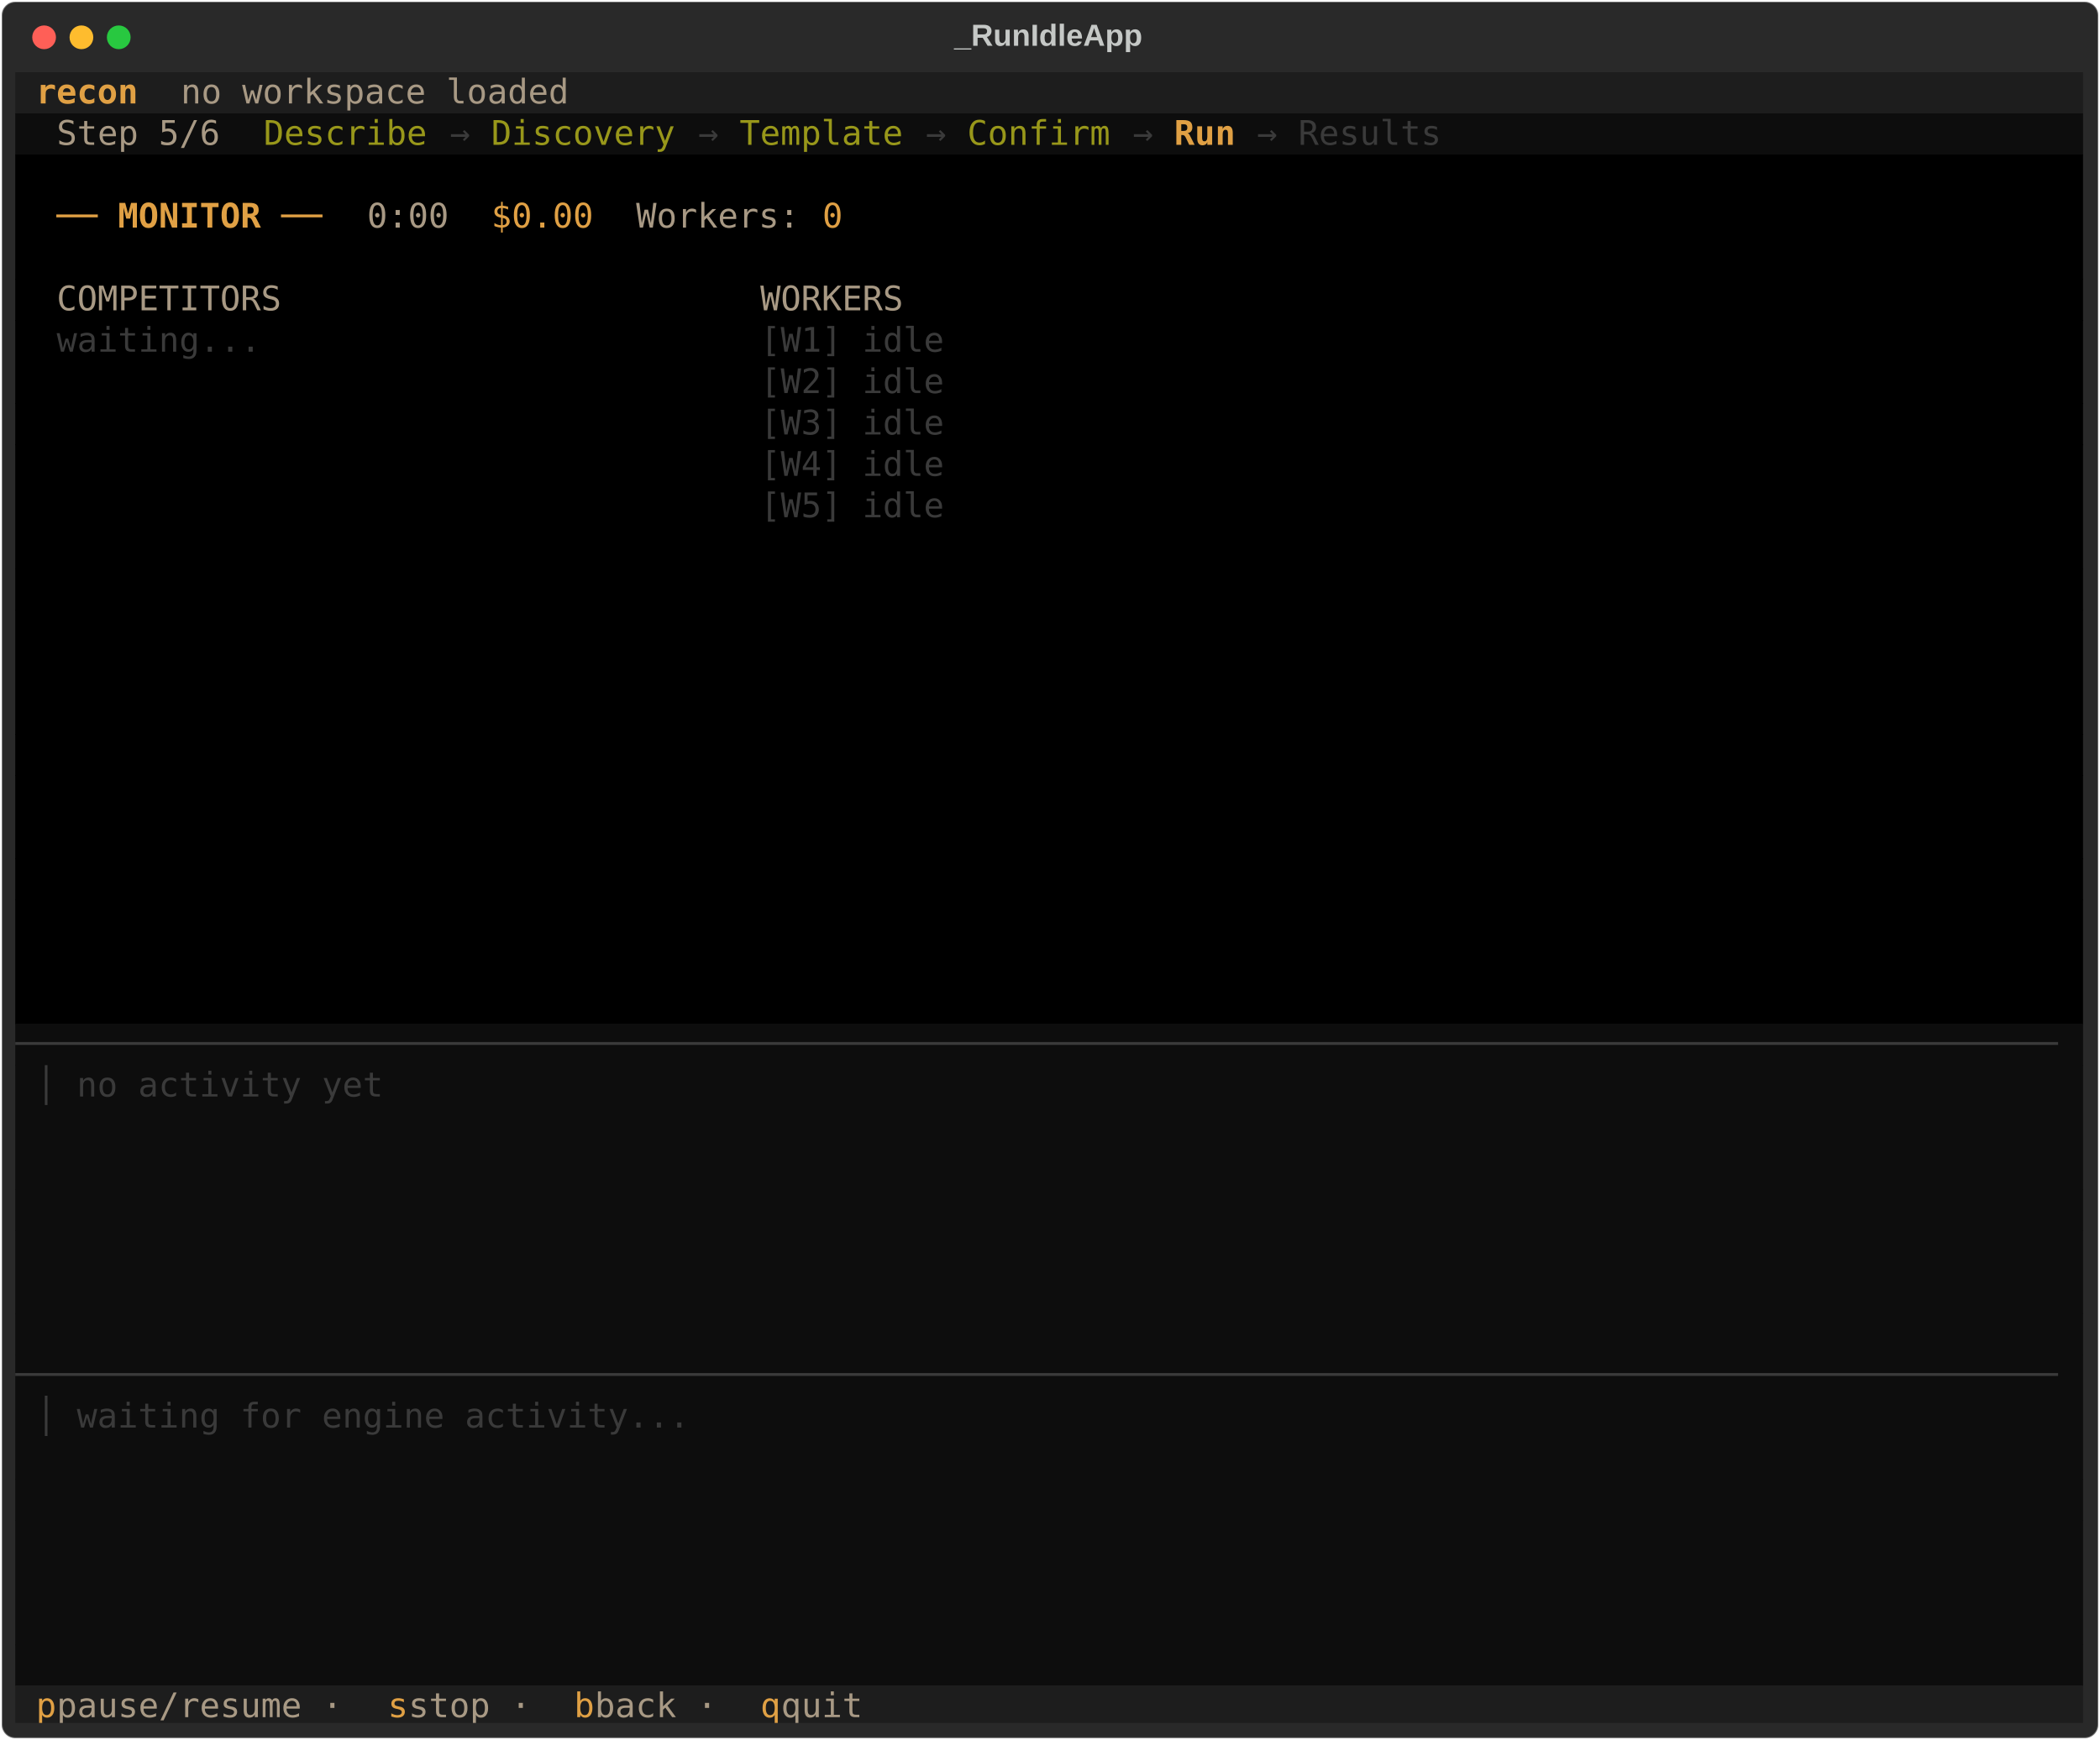
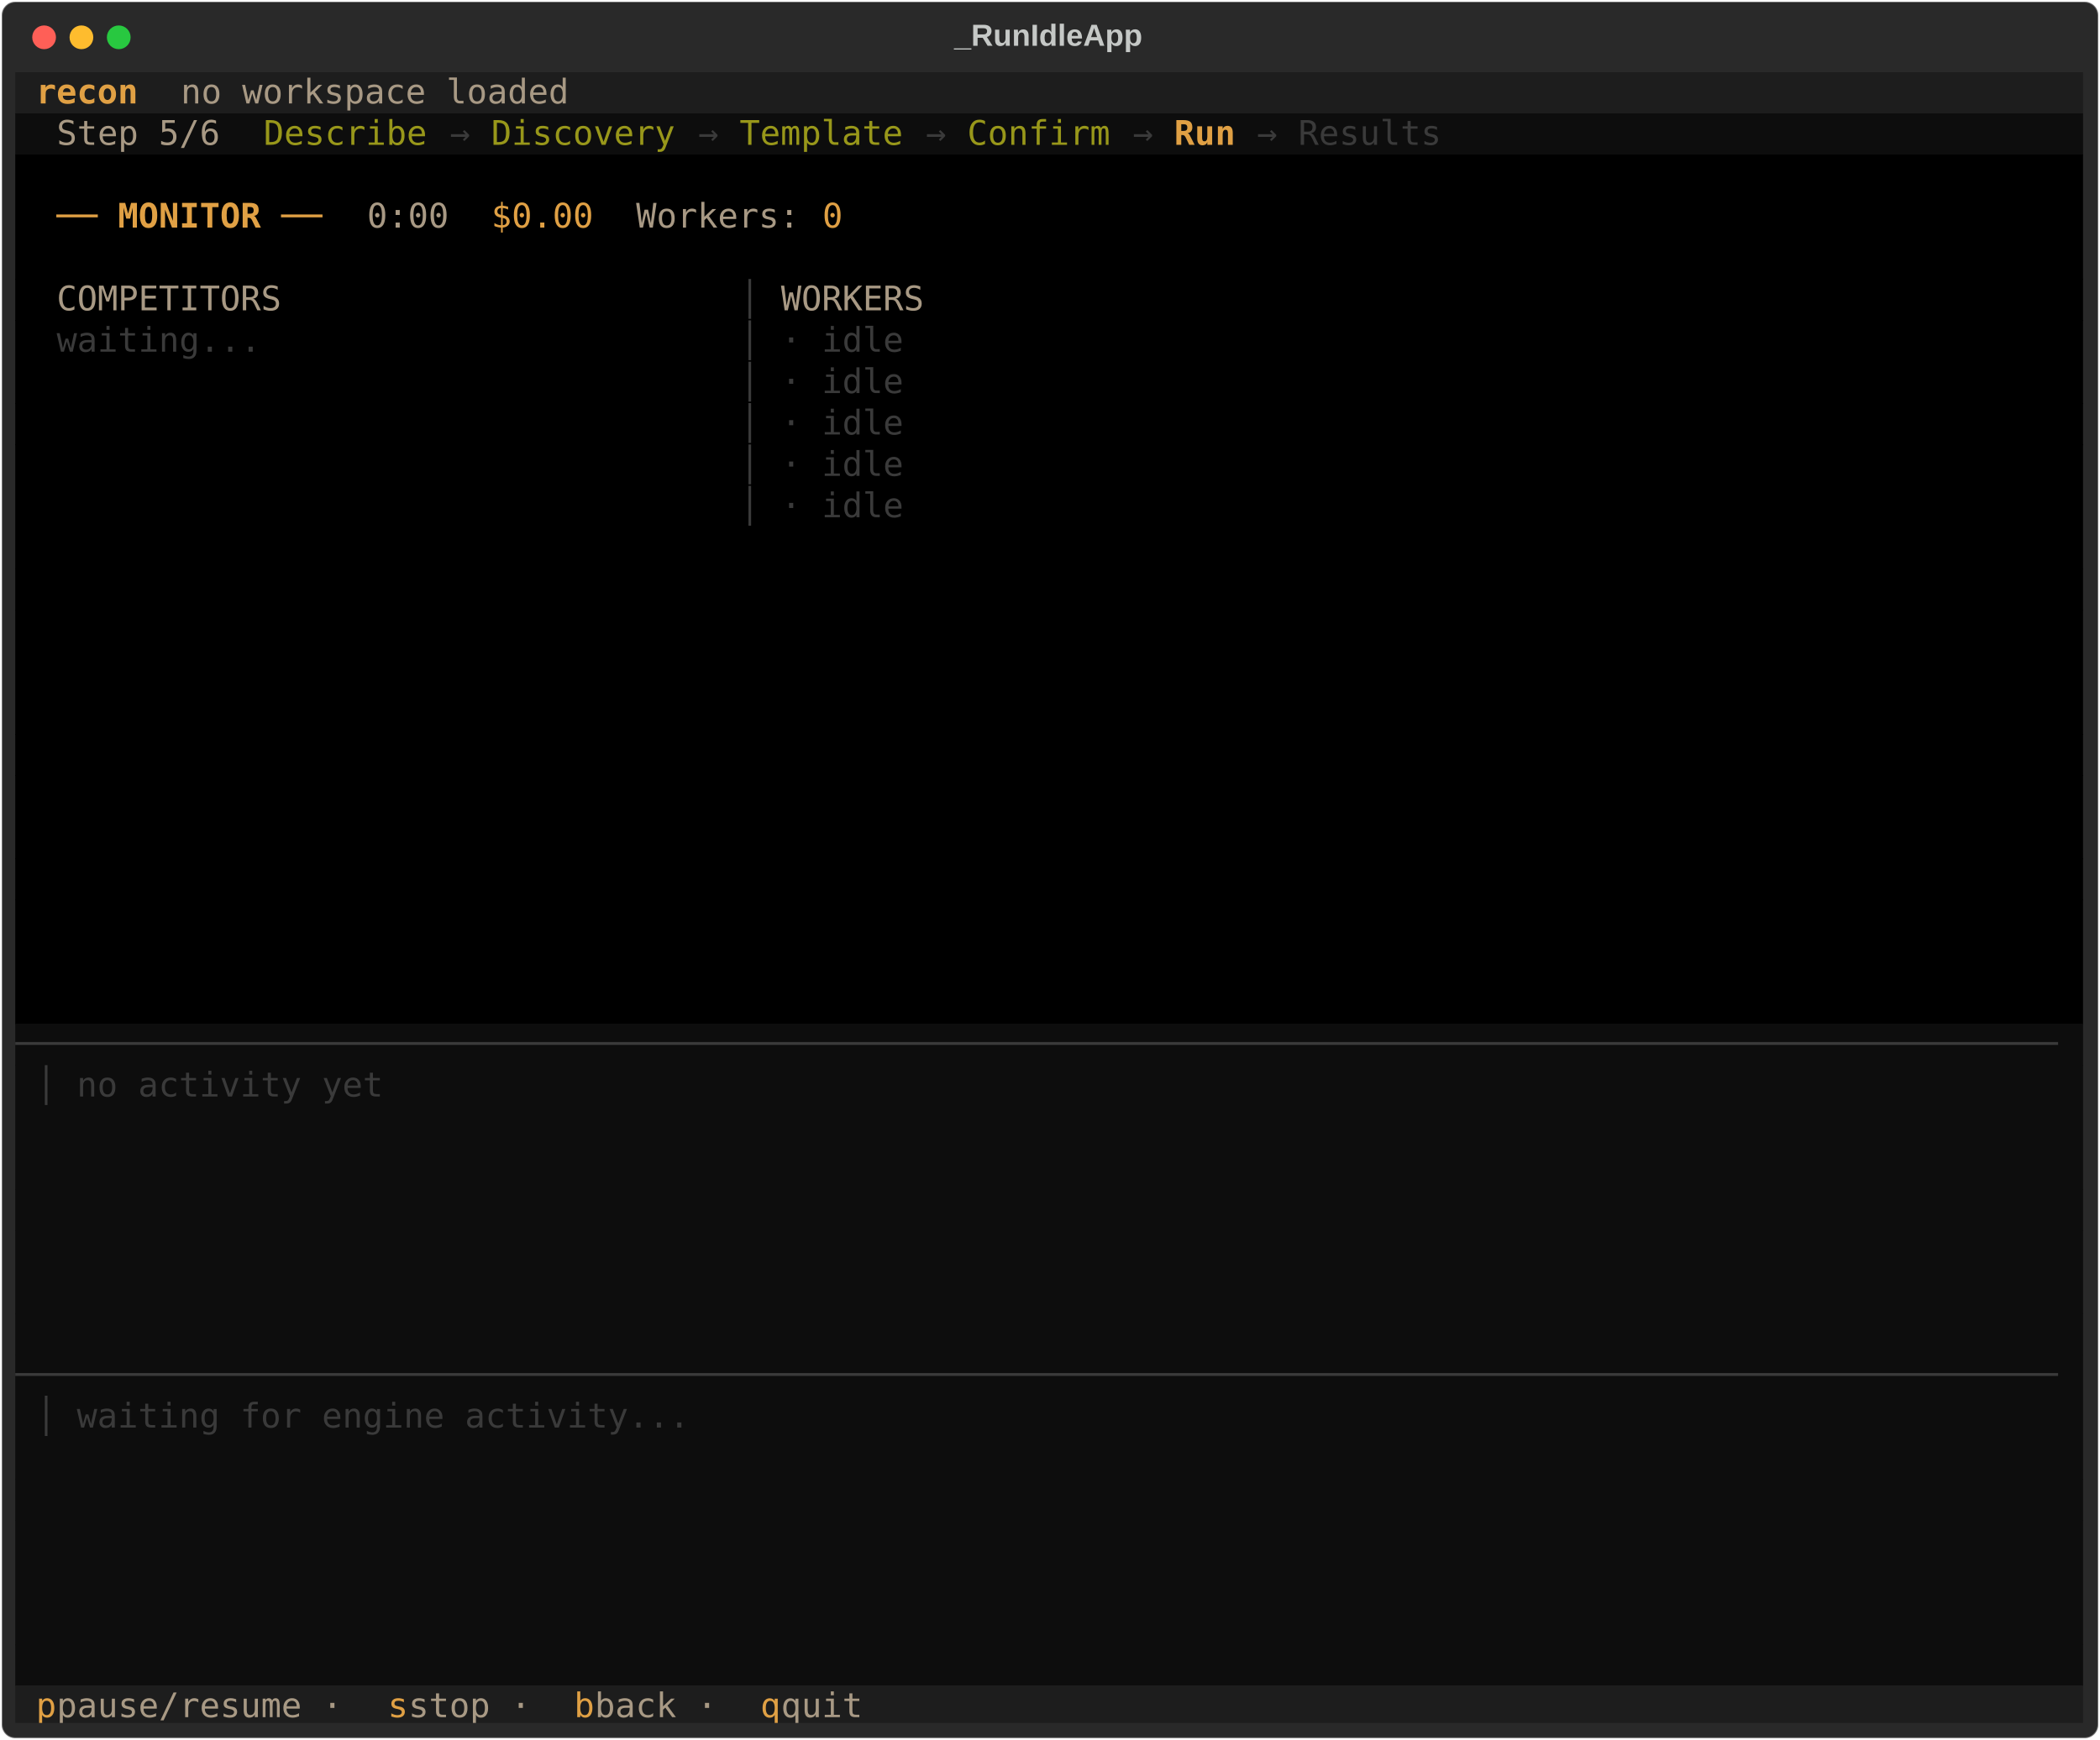
<svg xmlns="http://www.w3.org/2000/svg" class="rich-terminal" viewBox="0 0 1238 1026.0">
  <style>

    @font-face {
        font-family: "Fira Code";
        src: local("FiraCode-Regular"),
                url("https://cdnjs.cloudflare.com/ajax/libs/firacode/6.2.0/woff2/FiraCode-Regular.woff2") format("woff2"),
                url("https://cdnjs.cloudflare.com/ajax/libs/firacode/6.2.0/woff/FiraCode-Regular.woff") format("woff");
        font-style: normal;
        font-weight: 400;
    }
    @font-face {
        font-family: "Fira Code";
        src: local("FiraCode-Bold"),
                url("https://cdnjs.cloudflare.com/ajax/libs/firacode/6.2.0/woff2/FiraCode-Bold.woff2") format("woff2"),
                url("https://cdnjs.cloudflare.com/ajax/libs/firacode/6.2.0/woff/FiraCode-Bold.woff") format("woff");
        font-style: bold;
        font-weight: 700;
    }

    .terminal-matrix {
        font-family: Fira Code, monospace;
        font-size: 20px;
        line-height: 24.4px;
        font-variant-east-asian: full-width;
    }

    .terminal-title {
        font-size: 18px;
        font-weight: bold;
        font-family: arial;
    }

    .terminal-r1 { fill: #c5c8c6 }
.terminal-r2 { fill: #e0a044;font-weight: bold }
.terminal-r3 { fill: #efe5c0 }
.terminal-r4 { fill: #a89984 }
.terminal-r5 { fill: #98971a }
.terminal-r6 { fill: #3a3a3a }
.terminal-r7 { fill: #e0a044 }
    </style>
  <defs>
    <clipPath id="terminal-clip-terminal">
      <rect x="0" y="0" width="1219.0" height="975.0" />
    </clipPath>
    <clipPath id="terminal-line-0">
      <rect x="0" y="1.5" width="1220" height="24.65" />
    </clipPath>
    <clipPath id="terminal-line-1">
      <rect x="0" y="25.9" width="1220" height="24.65" />
    </clipPath>
    <clipPath id="terminal-line-2">
      <rect x="0" y="50.3" width="1220" height="24.65" />
    </clipPath>
    <clipPath id="terminal-line-3">
      <rect x="0" y="74.7" width="1220" height="24.65" />
    </clipPath>
    <clipPath id="terminal-line-4">
      <rect x="0" y="99.1" width="1220" height="24.65" />
    </clipPath>
    <clipPath id="terminal-line-5">
      <rect x="0" y="123.5" width="1220" height="24.65" />
    </clipPath>
    <clipPath id="terminal-line-6">
      <rect x="0" y="147.9" width="1220" height="24.65" />
    </clipPath>
    <clipPath id="terminal-line-7">
      <rect x="0" y="172.3" width="1220" height="24.65" />
    </clipPath>
    <clipPath id="terminal-line-8">
      <rect x="0" y="196.7" width="1220" height="24.65" />
    </clipPath>
    <clipPath id="terminal-line-9">
      <rect x="0" y="221.1" width="1220" height="24.65" />
    </clipPath>
    <clipPath id="terminal-line-10">
      <rect x="0" y="245.5" width="1220" height="24.65" />
    </clipPath>
    <clipPath id="terminal-line-11">
      <rect x="0" y="269.9" width="1220" height="24.65" />
    </clipPath>
    <clipPath id="terminal-line-12">
      <rect x="0" y="294.3" width="1220" height="24.65" />
    </clipPath>
    <clipPath id="terminal-line-13">
      <rect x="0" y="318.7" width="1220" height="24.65" />
    </clipPath>
    <clipPath id="terminal-line-14">
      <rect x="0" y="343.1" width="1220" height="24.65" />
    </clipPath>
    <clipPath id="terminal-line-15">
      <rect x="0" y="367.5" width="1220" height="24.65" />
    </clipPath>
    <clipPath id="terminal-line-16">
      <rect x="0" y="391.9" width="1220" height="24.65" />
    </clipPath>
    <clipPath id="terminal-line-17">
      <rect x="0" y="416.3" width="1220" height="24.65" />
    </clipPath>
    <clipPath id="terminal-line-18">
      <rect x="0" y="440.7" width="1220" height="24.65" />
    </clipPath>
    <clipPath id="terminal-line-19">
      <rect x="0" y="465.1" width="1220" height="24.65" />
    </clipPath>
    <clipPath id="terminal-line-20">
      <rect x="0" y="489.5" width="1220" height="24.65" />
    </clipPath>
    <clipPath id="terminal-line-21">
      <rect x="0" y="513.9" width="1220" height="24.65" />
    </clipPath>
    <clipPath id="terminal-line-22">
      <rect x="0" y="538.3" width="1220" height="24.65" />
    </clipPath>
    <clipPath id="terminal-line-23">
      <rect x="0" y="562.7" width="1220" height="24.65" />
    </clipPath>
    <clipPath id="terminal-line-24">
      <rect x="0" y="587.1" width="1220" height="24.65" />
    </clipPath>
    <clipPath id="terminal-line-25">
      <rect x="0" y="611.5" width="1220" height="24.65" />
    </clipPath>
    <clipPath id="terminal-line-26">
      <rect x="0" y="635.9" width="1220" height="24.65" />
    </clipPath>
    <clipPath id="terminal-line-27">
      <rect x="0" y="660.3" width="1220" height="24.65" />
    </clipPath>
    <clipPath id="terminal-line-28">
      <rect x="0" y="684.7" width="1220" height="24.65" />
    </clipPath>
    <clipPath id="terminal-line-29">
      <rect x="0" y="709.1" width="1220" height="24.65" />
    </clipPath>
    <clipPath id="terminal-line-30">
      <rect x="0" y="733.5" width="1220" height="24.65" />
    </clipPath>
    <clipPath id="terminal-line-31">
      <rect x="0" y="757.9" width="1220" height="24.65" />
    </clipPath>
    <clipPath id="terminal-line-32">
      <rect x="0" y="782.3" width="1220" height="24.65" />
    </clipPath>
    <clipPath id="terminal-line-33">
      <rect x="0" y="806.7" width="1220" height="24.65" />
    </clipPath>
    <clipPath id="terminal-line-34">
      <rect x="0" y="831.1" width="1220" height="24.65" />
    </clipPath>
    <clipPath id="terminal-line-35">
      <rect x="0" y="855.5" width="1220" height="24.65" />
    </clipPath>
    <clipPath id="terminal-line-36">
      <rect x="0" y="879.9" width="1220" height="24.65" />
    </clipPath>
    <clipPath id="terminal-line-37">
      <rect x="0" y="904.3" width="1220" height="24.65" />
    </clipPath>
    <clipPath id="terminal-line-38">
      <rect x="0" y="928.7" width="1220" height="24.65" />
    </clipPath>
  </defs>
  <rect fill="#292929" stroke="rgba(255,255,255,0.35)" stroke-width="1" x="1" y="1" width="1236" height="1024" rx="8" />
  <text class="terminal-title" fill="#c5c8c6" text-anchor="middle" x="618" y="27">_RunIdleApp</text>
  <g transform="translate(26,22)">
    <circle cx="0" cy="0" r="7" fill="#ff5f57" />
    <circle cx="22" cy="0" r="7" fill="#febc2e" />
    <circle cx="44" cy="0" r="7" fill="#28c840" />
  </g>
  <g transform="translate(9, 41)" clip-path="url(#terminal-clip-terminal)">
    <rect fill="#1d1d1d" x="0" y="1.5" width="12.2" height="24.65" shape-rendering="crispEdges" />
    <rect fill="#1d1d1d" x="12.2" y="1.5" width="61" height="24.65" shape-rendering="crispEdges" />
    <rect fill="#1d1d1d" x="73.2" y="1.5" width="24.4" height="24.65" shape-rendering="crispEdges" />
    <rect fill="#1d1d1d" x="97.6" y="1.5" width="231.8" height="24.65" shape-rendering="crispEdges" />
    <rect fill="#1d1d1d" x="329.4" y="1.5" width="890.6" height="24.65" shape-rendering="crispEdges" />
    <rect fill="#0d0d0d" x="0" y="25.9" width="24.4" height="24.65" shape-rendering="crispEdges" />
    <rect fill="#0d0d0d" x="24.4" y="25.9" width="97.6" height="24.65" shape-rendering="crispEdges" />
    <rect fill="#0d0d0d" x="122" y="25.9" width="24.4" height="24.65" shape-rendering="crispEdges" />
    <rect fill="#0d0d0d" x="146.4" y="25.9" width="97.6" height="24.65" shape-rendering="crispEdges" />
    <rect fill="#0d0d0d" x="244" y="25.9" width="12.2" height="24.65" shape-rendering="crispEdges" />
    <rect fill="#0d0d0d" x="256.2" y="25.9" width="12.2" height="24.65" shape-rendering="crispEdges" />
    <rect fill="#0d0d0d" x="268.4" y="25.9" width="12.2" height="24.65" shape-rendering="crispEdges" />
    <rect fill="#0d0d0d" x="280.6" y="25.9" width="109.8" height="24.65" shape-rendering="crispEdges" />
    <rect fill="#0d0d0d" x="390.4" y="25.9" width="12.2" height="24.65" shape-rendering="crispEdges" />
    <rect fill="#0d0d0d" x="402.6" y="25.9" width="12.2" height="24.65" shape-rendering="crispEdges" />
    <rect fill="#0d0d0d" x="414.8" y="25.9" width="12.2" height="24.65" shape-rendering="crispEdges" />
    <rect fill="#0d0d0d" x="427" y="25.9" width="97.6" height="24.65" shape-rendering="crispEdges" />
    <rect fill="#0d0d0d" x="524.6" y="25.9" width="12.2" height="24.65" shape-rendering="crispEdges" />
    <rect fill="#0d0d0d" x="536.8" y="25.9" width="12.2" height="24.65" shape-rendering="crispEdges" />
    <rect fill="#0d0d0d" x="549" y="25.9" width="12.2" height="24.65" shape-rendering="crispEdges" />
    <rect fill="#0d0d0d" x="561.2" y="25.9" width="85.4" height="24.65" shape-rendering="crispEdges" />
    <rect fill="#0d0d0d" x="646.6" y="25.9" width="12.2" height="24.65" shape-rendering="crispEdges" />
    <rect fill="#0d0d0d" x="658.8" y="25.9" width="12.2" height="24.65" shape-rendering="crispEdges" />
    <rect fill="#0d0d0d" x="671" y="25.9" width="12.2" height="24.65" shape-rendering="crispEdges" />
    <rect fill="#0d0d0d" x="683.2" y="25.9" width="36.6" height="24.65" shape-rendering="crispEdges" />
    <rect fill="#0d0d0d" x="719.8" y="25.9" width="12.2" height="24.65" shape-rendering="crispEdges" />
    <rect fill="#0d0d0d" x="732" y="25.9" width="12.2" height="24.65" shape-rendering="crispEdges" />
    <rect fill="#0d0d0d" x="744.2" y="25.9" width="12.2" height="24.65" shape-rendering="crispEdges" />
    <rect fill="#0d0d0d" x="756.4" y="25.9" width="85.4" height="24.65" shape-rendering="crispEdges" />
    <rect fill="#0d0d0d" x="841.8" y="25.9" width="378.2" height="24.65" shape-rendering="crispEdges" />
    <rect fill="#000000" x="0" y="50.3" width="1220" height="24.65" shape-rendering="crispEdges" />
    <rect fill="#000000" x="0" y="74.7" width="24.4" height="24.65" shape-rendering="crispEdges" />
    <rect fill="#000000" x="24.4" y="74.7" width="158.6" height="24.65" shape-rendering="crispEdges" />
    <rect fill="#000000" x="183" y="74.7" width="24.4" height="24.65" shape-rendering="crispEdges" />
    <rect fill="#000000" x="207.4" y="74.7" width="48.8" height="24.65" shape-rendering="crispEdges" />
    <rect fill="#000000" x="256.2" y="74.7" width="24.4" height="24.65" shape-rendering="crispEdges" />
    <rect fill="#000000" x="280.6" y="74.7" width="61" height="24.65" shape-rendering="crispEdges" />
    <rect fill="#000000" x="341.6" y="74.7" width="24.4" height="24.65" shape-rendering="crispEdges" />
    <rect fill="#000000" x="366" y="74.7" width="97.6" height="24.65" shape-rendering="crispEdges" />
    <rect fill="#000000" x="463.6" y="74.7" width="12.2" height="24.65" shape-rendering="crispEdges" />
    <rect fill="#000000" x="475.8" y="74.7" width="12.2" height="24.65" shape-rendering="crispEdges" />
    <rect fill="#000000" x="488" y="74.7" width="732" height="24.65" shape-rendering="crispEdges" />
    <rect fill="#000000" x="0" y="99.1" width="24.4" height="24.65" shape-rendering="crispEdges" />
    <rect fill="#000000" x="24.4" y="99.1" width="0" height="24.65" shape-rendering="crispEdges" />
    <rect fill="#000000" x="24.4" y="99.1" width="1195.6" height="24.65" shape-rendering="crispEdges" />
    <rect fill="#000000" x="0" y="123.5" width="24.4" height="24.65" shape-rendering="crispEdges" />
    <rect fill="#000000" x="24.4" y="123.5" width="134.2" height="24.65" shape-rendering="crispEdges" />
-     <rect fill="#000000" x="158.6" y="123.5" width="280.6" height="24.65" shape-rendering="crispEdges" />
-     <rect fill="#000000" x="439.2" y="123.5" width="85.4" height="24.65" shape-rendering="crispEdges" />
-     <rect fill="#000000" x="524.6" y="123.5" width="695.4" height="24.65" shape-rendering="crispEdges" />
+     <rect fill="#000000" x="158.6" y="123.5" width="268.4" height="24.65" shape-rendering="crispEdges" />
+     <rect fill="#000000" x="427" y="123.5" width="12.2" height="24.65" shape-rendering="crispEdges" />
+     <rect fill="#000000" x="439.2" y="123.5" width="12.2" height="24.65" shape-rendering="crispEdges" />
+     <rect fill="#000000" x="451.4" y="123.5" width="85.4" height="24.65" shape-rendering="crispEdges" />
+     <rect fill="#000000" x="536.8" y="123.5" width="683.2" height="24.65" shape-rendering="crispEdges" />
    <rect fill="#000000" x="0" y="147.9" width="24.4" height="24.65" shape-rendering="crispEdges" />
    <rect fill="#000000" x="24.4" y="147.9" width="122" height="24.65" shape-rendering="crispEdges" />
-     <rect fill="#000000" x="146.4" y="147.9" width="292.8" height="24.65" shape-rendering="crispEdges" />
-     <rect fill="#000000" x="439.2" y="147.9" width="109.8" height="24.65" shape-rendering="crispEdges" />
-     <rect fill="#000000" x="549" y="147.9" width="671" height="24.65" shape-rendering="crispEdges" />
+     <rect fill="#000000" x="146.4" y="147.9" width="280.6" height="24.65" shape-rendering="crispEdges" />
+     <rect fill="#000000" x="427" y="147.9" width="12.2" height="24.65" shape-rendering="crispEdges" />
+     <rect fill="#000000" x="439.2" y="147.9" width="12.2" height="24.65" shape-rendering="crispEdges" />
+     <rect fill="#000000" x="451.4" y="147.9" width="73.2" height="24.65" shape-rendering="crispEdges" />
+     <rect fill="#000000" x="524.6" y="147.9" width="695.4" height="24.65" shape-rendering="crispEdges" />
    <rect fill="#000000" x="0" y="172.3" width="24.4" height="24.65" shape-rendering="crispEdges" />
-     <rect fill="#000000" x="24.4" y="172.3" width="414.8" height="24.65" shape-rendering="crispEdges" />
-     <rect fill="#000000" x="439.2" y="172.3" width="109.8" height="24.65" shape-rendering="crispEdges" />
-     <rect fill="#000000" x="549" y="172.3" width="671" height="24.65" shape-rendering="crispEdges" />
+     <rect fill="#000000" x="24.4" y="172.3" width="402.6" height="24.65" shape-rendering="crispEdges" />
+     <rect fill="#000000" x="427" y="172.3" width="12.2" height="24.65" shape-rendering="crispEdges" />
+     <rect fill="#000000" x="439.2" y="172.3" width="12.2" height="24.65" shape-rendering="crispEdges" />
+     <rect fill="#000000" x="451.4" y="172.3" width="73.2" height="24.65" shape-rendering="crispEdges" />
+     <rect fill="#000000" x="524.6" y="172.3" width="695.4" height="24.65" shape-rendering="crispEdges" />
    <rect fill="#000000" x="0" y="196.7" width="24.4" height="24.65" shape-rendering="crispEdges" />
-     <rect fill="#000000" x="24.4" y="196.7" width="414.8" height="24.65" shape-rendering="crispEdges" />
-     <rect fill="#000000" x="439.2" y="196.7" width="109.8" height="24.65" shape-rendering="crispEdges" />
-     <rect fill="#000000" x="549" y="196.7" width="671" height="24.65" shape-rendering="crispEdges" />
+     <rect fill="#000000" x="24.4" y="196.7" width="402.6" height="24.65" shape-rendering="crispEdges" />
+     <rect fill="#000000" x="427" y="196.7" width="12.2" height="24.65" shape-rendering="crispEdges" />
+     <rect fill="#000000" x="439.2" y="196.7" width="12.2" height="24.65" shape-rendering="crispEdges" />
+     <rect fill="#000000" x="451.4" y="196.7" width="73.2" height="24.65" shape-rendering="crispEdges" />
+     <rect fill="#000000" x="524.6" y="196.7" width="695.4" height="24.65" shape-rendering="crispEdges" />
    <rect fill="#000000" x="0" y="221.1" width="24.4" height="24.65" shape-rendering="crispEdges" />
-     <rect fill="#000000" x="24.4" y="221.1" width="414.8" height="24.65" shape-rendering="crispEdges" />
-     <rect fill="#000000" x="439.2" y="221.1" width="109.8" height="24.65" shape-rendering="crispEdges" />
-     <rect fill="#000000" x="549" y="221.1" width="671" height="24.65" shape-rendering="crispEdges" />
+     <rect fill="#000000" x="24.4" y="221.1" width="402.6" height="24.65" shape-rendering="crispEdges" />
+     <rect fill="#000000" x="427" y="221.1" width="12.2" height="24.65" shape-rendering="crispEdges" />
+     <rect fill="#000000" x="439.2" y="221.1" width="12.2" height="24.65" shape-rendering="crispEdges" />
+     <rect fill="#000000" x="451.4" y="221.1" width="73.2" height="24.65" shape-rendering="crispEdges" />
+     <rect fill="#000000" x="524.6" y="221.1" width="695.4" height="24.65" shape-rendering="crispEdges" />
    <rect fill="#000000" x="0" y="245.5" width="24.4" height="24.65" shape-rendering="crispEdges" />
-     <rect fill="#000000" x="24.4" y="245.5" width="414.8" height="24.65" shape-rendering="crispEdges" />
-     <rect fill="#000000" x="439.2" y="245.5" width="109.8" height="24.65" shape-rendering="crispEdges" />
-     <rect fill="#000000" x="549" y="245.5" width="671" height="24.65" shape-rendering="crispEdges" />
+     <rect fill="#000000" x="24.4" y="245.5" width="402.6" height="24.65" shape-rendering="crispEdges" />
+     <rect fill="#000000" x="427" y="245.5" width="12.2" height="24.65" shape-rendering="crispEdges" />
+     <rect fill="#000000" x="439.2" y="245.5" width="12.2" height="24.65" shape-rendering="crispEdges" />
+     <rect fill="#000000" x="451.4" y="245.5" width="73.2" height="24.65" shape-rendering="crispEdges" />
+     <rect fill="#000000" x="524.6" y="245.5" width="695.4" height="24.65" shape-rendering="crispEdges" />
    <rect fill="#000000" x="0" y="269.9" width="1220" height="24.65" shape-rendering="crispEdges" />
    <rect fill="#000000" x="0" y="294.3" width="1220" height="24.65" shape-rendering="crispEdges" />
    <rect fill="#000000" x="0" y="318.7" width="1220" height="24.65" shape-rendering="crispEdges" />
    <rect fill="#000000" x="0" y="343.1" width="1220" height="24.65" shape-rendering="crispEdges" />
    <rect fill="#000000" x="0" y="367.5" width="1220" height="24.65" shape-rendering="crispEdges" />
    <rect fill="#000000" x="0" y="391.9" width="1220" height="24.65" shape-rendering="crispEdges" />
    <rect fill="#000000" x="0" y="416.3" width="1220" height="24.65" shape-rendering="crispEdges" />
    <rect fill="#000000" x="0" y="440.7" width="1220" height="24.65" shape-rendering="crispEdges" />
    <rect fill="#000000" x="0" y="465.1" width="1220" height="24.65" shape-rendering="crispEdges" />
    <rect fill="#000000" x="0" y="489.5" width="1220" height="24.65" shape-rendering="crispEdges" />
    <rect fill="#000000" x="0" y="513.9" width="1220" height="24.65" shape-rendering="crispEdges" />
    <rect fill="#000000" x="0" y="538.3" width="1220" height="24.65" shape-rendering="crispEdges" />
    <rect fill="#0d0d0d" x="0" y="562.7" width="1220" height="24.65" shape-rendering="crispEdges" />
    <rect fill="#0d0d0d" x="0" y="587.1" width="12.2" height="24.65" shape-rendering="crispEdges" />
    <rect fill="#0d0d0d" x="12.2" y="587.1" width="207.4" height="24.65" shape-rendering="crispEdges" />
    <rect fill="#0d0d0d" x="219.6" y="587.1" width="1000.4" height="24.65" shape-rendering="crispEdges" />
    <rect fill="#0d0d0d" x="0" y="611.5" width="12.2" height="24.65" shape-rendering="crispEdges" />
    <rect fill="#0d0d0d" x="12.2" y="611.5" width="1195.6" height="24.65" shape-rendering="crispEdges" />
    <rect fill="#0d0d0d" x="1207.8" y="611.5" width="12.2" height="24.65" shape-rendering="crispEdges" />
    <rect fill="#0d0d0d" x="0" y="635.9" width="12.2" height="24.65" shape-rendering="crispEdges" />
    <rect fill="#0d0d0d" x="12.2" y="635.9" width="1195.6" height="24.65" shape-rendering="crispEdges" />
    <rect fill="#0d0d0d" x="1207.8" y="635.9" width="12.2" height="24.65" shape-rendering="crispEdges" />
    <rect fill="#0d0d0d" x="0" y="660.3" width="12.2" height="24.65" shape-rendering="crispEdges" />
    <rect fill="#0d0d0d" x="12.2" y="660.3" width="1195.6" height="24.65" shape-rendering="crispEdges" />
    <rect fill="#0d0d0d" x="1207.8" y="660.3" width="12.2" height="24.65" shape-rendering="crispEdges" />
    <rect fill="#0d0d0d" x="0" y="684.7" width="12.2" height="24.65" shape-rendering="crispEdges" />
    <rect fill="#0d0d0d" x="12.2" y="684.7" width="1195.6" height="24.65" shape-rendering="crispEdges" />
    <rect fill="#0d0d0d" x="1207.8" y="684.7" width="12.2" height="24.65" shape-rendering="crispEdges" />
    <rect fill="#0d0d0d" x="0" y="709.1" width="12.2" height="24.65" shape-rendering="crispEdges" />
    <rect fill="#0d0d0d" x="12.2" y="709.1" width="1195.6" height="24.65" shape-rendering="crispEdges" />
    <rect fill="#0d0d0d" x="1207.8" y="709.1" width="12.2" height="24.65" shape-rendering="crispEdges" />
    <rect fill="#0d0d0d" x="0" y="733.5" width="12.2" height="24.65" shape-rendering="crispEdges" />
    <rect fill="#0d0d0d" x="12.2" y="733.5" width="1195.6" height="24.65" shape-rendering="crispEdges" />
    <rect fill="#0d0d0d" x="1207.8" y="733.5" width="12.2" height="24.65" shape-rendering="crispEdges" />
    <rect fill="#0d0d0d" x="0" y="757.9" width="1220" height="24.65" shape-rendering="crispEdges" />
    <rect fill="#0d0d0d" x="0" y="782.3" width="12.2" height="24.65" shape-rendering="crispEdges" />
    <rect fill="#0d0d0d" x="12.2" y="782.3" width="390.4" height="24.65" shape-rendering="crispEdges" />
    <rect fill="#0d0d0d" x="402.6" y="782.3" width="817.4" height="24.65" shape-rendering="crispEdges" />
    <rect fill="#0d0d0d" x="0" y="806.7" width="12.2" height="24.65" shape-rendering="crispEdges" />
    <rect fill="#0d0d0d" x="12.2" y="806.7" width="1195.6" height="24.65" shape-rendering="crispEdges" />
    <rect fill="#0d0d0d" x="1207.8" y="806.7" width="12.2" height="24.65" shape-rendering="crispEdges" />
    <rect fill="#0d0d0d" x="0" y="831.1" width="12.2" height="24.65" shape-rendering="crispEdges" />
    <rect fill="#0d0d0d" x="12.2" y="831.1" width="1195.6" height="24.65" shape-rendering="crispEdges" />
    <rect fill="#0d0d0d" x="1207.8" y="831.1" width="12.2" height="24.65" shape-rendering="crispEdges" />
    <rect fill="#0d0d0d" x="0" y="855.5" width="12.2" height="24.65" shape-rendering="crispEdges" />
    <rect fill="#0d0d0d" x="12.2" y="855.5" width="1195.6" height="24.65" shape-rendering="crispEdges" />
    <rect fill="#0d0d0d" x="1207.8" y="855.5" width="12.2" height="24.65" shape-rendering="crispEdges" />
    <rect fill="#0d0d0d" x="0" y="879.9" width="12.2" height="24.65" shape-rendering="crispEdges" />
    <rect fill="#0d0d0d" x="12.2" y="879.9" width="1195.6" height="24.65" shape-rendering="crispEdges" />
    <rect fill="#0d0d0d" x="1207.8" y="879.9" width="12.2" height="24.65" shape-rendering="crispEdges" />
    <rect fill="#0d0d0d" x="0" y="904.3" width="12.2" height="24.65" shape-rendering="crispEdges" />
    <rect fill="#0d0d0d" x="12.2" y="904.3" width="1195.6" height="24.65" shape-rendering="crispEdges" />
    <rect fill="#0d0d0d" x="1207.8" y="904.3" width="12.2" height="24.65" shape-rendering="crispEdges" />
    <rect fill="#0d0d0d" x="0" y="928.7" width="12.2" height="24.65" shape-rendering="crispEdges" />
    <rect fill="#0d0d0d" x="12.2" y="928.7" width="1195.6" height="24.65" shape-rendering="crispEdges" />
    <rect fill="#0d0d0d" x="1207.8" y="928.7" width="12.2" height="24.65" shape-rendering="crispEdges" />
    <rect fill="#1d1d1d" x="0" y="953.1" width="12.2" height="24.65" shape-rendering="crispEdges" />
    <rect fill="#1d1d1d" x="12.2" y="953.1" width="12.2" height="24.65" shape-rendering="crispEdges" />
    <rect fill="#1d1d1d" x="24.4" y="953.1" width="195.2" height="24.65" shape-rendering="crispEdges" />
    <rect fill="#1d1d1d" x="219.6" y="953.1" width="12.2" height="24.65" shape-rendering="crispEdges" />
    <rect fill="#1d1d1d" x="231.8" y="953.1" width="97.6" height="24.65" shape-rendering="crispEdges" />
    <rect fill="#1d1d1d" x="329.4" y="953.1" width="12.2" height="24.65" shape-rendering="crispEdges" />
    <rect fill="#1d1d1d" x="341.6" y="953.1" width="97.6" height="24.65" shape-rendering="crispEdges" />
    <rect fill="#1d1d1d" x="439.2" y="953.1" width="12.2" height="24.65" shape-rendering="crispEdges" />
    <rect fill="#1d1d1d" x="451.4" y="953.1" width="61" height="24.65" shape-rendering="crispEdges" />
    <rect fill="#1d1d1d" x="512.4" y="953.1" width="707.6" height="24.65" shape-rendering="crispEdges" />
    <g class="terminal-matrix">
      <text class="terminal-r2" x="12.2" y="20" textLength="61" clip-path="url(#terminal-line-0)">recon</text>
      <text class="terminal-r4" x="97.6" y="20" textLength="231.8" clip-path="url(#terminal-line-0)">no workspace loaded</text>
      <text class="terminal-r1" x="1220" y="20" textLength="12.2" clip-path="url(#terminal-line-0)">
</text>
      <text class="terminal-r4" x="24.4" y="44.4" textLength="97.6" clip-path="url(#terminal-line-1)">Step 5/6</text>
      <text class="terminal-r5" x="146.4" y="44.4" textLength="97.6" clip-path="url(#terminal-line-1)">Describe</text>
      <text class="terminal-r6" x="256.2" y="44.4" textLength="12.2" clip-path="url(#terminal-line-1)">→</text>
      <text class="terminal-r5" x="280.6" y="44.4" textLength="109.8" clip-path="url(#terminal-line-1)">Discovery</text>
      <text class="terminal-r6" x="402.6" y="44.4" textLength="12.2" clip-path="url(#terminal-line-1)">→</text>
      <text class="terminal-r5" x="427" y="44.4" textLength="97.6" clip-path="url(#terminal-line-1)">Template</text>
      <text class="terminal-r6" x="536.8" y="44.4" textLength="12.2" clip-path="url(#terminal-line-1)">→</text>
      <text class="terminal-r5" x="561.2" y="44.4" textLength="85.4" clip-path="url(#terminal-line-1)">Confirm</text>
      <text class="terminal-r6" x="658.8" y="44.4" textLength="12.2" clip-path="url(#terminal-line-1)">→</text>
      <text class="terminal-r2" x="683.2" y="44.4" textLength="36.6" clip-path="url(#terminal-line-1)">Run</text>
      <text class="terminal-r6" x="732" y="44.4" textLength="12.2" clip-path="url(#terminal-line-1)">→</text>
      <text class="terminal-r6" x="756.4" y="44.4" textLength="85.4" clip-path="url(#terminal-line-1)">Results</text>
      <text class="terminal-r1" x="1220" y="44.4" textLength="12.2" clip-path="url(#terminal-line-1)">
</text>
      <text class="terminal-r1" x="1220" y="68.8" textLength="12.2" clip-path="url(#terminal-line-2)">
</text>
      <text class="terminal-r2" x="24.4" y="93.2" textLength="158.6" clip-path="url(#terminal-line-3)">── MONITOR ──</text>
      <text class="terminal-r4" x="207.4" y="93.2" textLength="48.8" clip-path="url(#terminal-line-3)">0:00</text>
      <text class="terminal-r7" x="280.6" y="93.2" textLength="61" clip-path="url(#terminal-line-3)">$0.00</text>
      <text class="terminal-r4" x="366" y="93.2" textLength="97.6" clip-path="url(#terminal-line-3)">Workers:</text>
      <text class="terminal-r7" x="475.8" y="93.2" textLength="12.2" clip-path="url(#terminal-line-3)">0</text>
      <text class="terminal-r1" x="1220" y="93.2" textLength="12.2" clip-path="url(#terminal-line-3)">
</text>
      <text class="terminal-r1" x="1220" y="117.6" textLength="12.2" clip-path="url(#terminal-line-4)">
</text>
      <text class="terminal-r4" x="24.4" y="142" textLength="134.2" clip-path="url(#terminal-line-5)">COMPETITORS</text>
-       <text class="terminal-r4" x="439.2" y="142" textLength="85.4" clip-path="url(#terminal-line-5)">WORKERS</text>
+       <text class="terminal-r6" x="427" y="142" textLength="12.2" clip-path="url(#terminal-line-5)">│</text>
+       <text class="terminal-r4" x="451.4" y="142" textLength="85.4" clip-path="url(#terminal-line-5)">WORKERS</text>
      <text class="terminal-r1" x="1220" y="142" textLength="12.2" clip-path="url(#terminal-line-5)">
</text>
      <text class="terminal-r6" x="24.4" y="166.4" textLength="122" clip-path="url(#terminal-line-6)">waiting...</text>
-       <text class="terminal-r6" x="439.2" y="166.4" textLength="109.8" clip-path="url(#terminal-line-6)">[W1] idle</text>
+       <text class="terminal-r6" x="427" y="166.4" textLength="12.2" clip-path="url(#terminal-line-6)">│</text>
+       <text class="terminal-r6" x="451.4" y="166.4" textLength="73.2" clip-path="url(#terminal-line-6)">· idle</text>
      <text class="terminal-r1" x="1220" y="166.4" textLength="12.2" clip-path="url(#terminal-line-6)">
</text>
-       <text class="terminal-r6" x="439.2" y="190.8" textLength="109.8" clip-path="url(#terminal-line-7)">[W2] idle</text>
+       <text class="terminal-r6" x="427" y="190.8" textLength="12.2" clip-path="url(#terminal-line-7)">│</text>
+       <text class="terminal-r6" x="451.4" y="190.8" textLength="73.2" clip-path="url(#terminal-line-7)">· idle</text>
      <text class="terminal-r1" x="1220" y="190.8" textLength="12.2" clip-path="url(#terminal-line-7)">
</text>
-       <text class="terminal-r6" x="439.2" y="215.2" textLength="109.8" clip-path="url(#terminal-line-8)">[W3] idle</text>
+       <text class="terminal-r6" x="427" y="215.2" textLength="12.2" clip-path="url(#terminal-line-8)">│</text>
+       <text class="terminal-r6" x="451.4" y="215.2" textLength="73.2" clip-path="url(#terminal-line-8)">· idle</text>
      <text class="terminal-r1" x="1220" y="215.2" textLength="12.2" clip-path="url(#terminal-line-8)">
</text>
-       <text class="terminal-r6" x="439.2" y="239.6" textLength="109.8" clip-path="url(#terminal-line-9)">[W4] idle</text>
+       <text class="terminal-r6" x="427" y="239.6" textLength="12.2" clip-path="url(#terminal-line-9)">│</text>
+       <text class="terminal-r6" x="451.4" y="239.6" textLength="73.2" clip-path="url(#terminal-line-9)">· idle</text>
      <text class="terminal-r1" x="1220" y="239.6" textLength="12.2" clip-path="url(#terminal-line-9)">
</text>
-       <text class="terminal-r6" x="439.2" y="264" textLength="109.8" clip-path="url(#terminal-line-10)">[W5] idle</text>
+       <text class="terminal-r6" x="427" y="264" textLength="12.2" clip-path="url(#terminal-line-10)">│</text>
+       <text class="terminal-r6" x="451.4" y="264" textLength="73.2" clip-path="url(#terminal-line-10)">· idle</text>
      <text class="terminal-r1" x="1220" y="264" textLength="12.2" clip-path="url(#terminal-line-10)">
</text>
      <text class="terminal-r1" x="1220" y="288.4" textLength="12.2" clip-path="url(#terminal-line-11)">
</text>
      <text class="terminal-r1" x="1220" y="312.8" textLength="12.2" clip-path="url(#terminal-line-12)">
</text>
      <text class="terminal-r1" x="1220" y="337.2" textLength="12.2" clip-path="url(#terminal-line-13)">
</text>
      <text class="terminal-r1" x="1220" y="361.6" textLength="12.2" clip-path="url(#terminal-line-14)">
</text>
      <text class="terminal-r1" x="1220" y="386" textLength="12.2" clip-path="url(#terminal-line-15)">
</text>
      <text class="terminal-r1" x="1220" y="410.4" textLength="12.2" clip-path="url(#terminal-line-16)">
</text>
      <text class="terminal-r1" x="1220" y="434.8" textLength="12.2" clip-path="url(#terminal-line-17)">
</text>
      <text class="terminal-r1" x="1220" y="459.2" textLength="12.2" clip-path="url(#terminal-line-18)">
</text>
      <text class="terminal-r1" x="1220" y="483.6" textLength="12.2" clip-path="url(#terminal-line-19)">
</text>
      <text class="terminal-r1" x="1220" y="508" textLength="12.2" clip-path="url(#terminal-line-20)">
</text>
      <text class="terminal-r1" x="1220" y="532.4" textLength="12.2" clip-path="url(#terminal-line-21)">
</text>
      <text class="terminal-r1" x="1220" y="556.8" textLength="12.2" clip-path="url(#terminal-line-22)">
</text>
      <text class="terminal-r6" x="0" y="581.2" textLength="1220" clip-path="url(#terminal-line-23)">────────────────────────────────────────────────────────────────────────────────────────────────────</text>
      <text class="terminal-r1" x="1220" y="581.2" textLength="12.2" clip-path="url(#terminal-line-23)">
</text>
      <text class="terminal-r6" x="12.2" y="605.6" textLength="207.4" clip-path="url(#terminal-line-24)">│ no activity yet</text>
      <text class="terminal-r1" x="1220" y="605.6" textLength="12.2" clip-path="url(#terminal-line-24)">
</text>
      <text class="terminal-r1" x="1220" y="630" textLength="12.2" clip-path="url(#terminal-line-25)">
</text>
      <text class="terminal-r1" x="1220" y="654.4" textLength="12.2" clip-path="url(#terminal-line-26)">
</text>
      <text class="terminal-r1" x="1220" y="678.8" textLength="12.2" clip-path="url(#terminal-line-27)">
</text>
      <text class="terminal-r1" x="1220" y="703.2" textLength="12.2" clip-path="url(#terminal-line-28)">
</text>
      <text class="terminal-r1" x="1220" y="727.6" textLength="12.2" clip-path="url(#terminal-line-29)">
</text>
      <text class="terminal-r1" x="1220" y="752" textLength="12.2" clip-path="url(#terminal-line-30)">
</text>
      <text class="terminal-r6" x="0" y="776.4" textLength="1220" clip-path="url(#terminal-line-31)">────────────────────────────────────────────────────────────────────────────────────────────────────</text>
      <text class="terminal-r1" x="1220" y="776.4" textLength="12.2" clip-path="url(#terminal-line-31)">
</text>
      <text class="terminal-r6" x="12.2" y="800.8" textLength="390.4" clip-path="url(#terminal-line-32)">│ waiting for engine activity...</text>
      <text class="terminal-r1" x="1220" y="800.8" textLength="12.2" clip-path="url(#terminal-line-32)">
</text>
      <text class="terminal-r1" x="1220" y="825.2" textLength="12.2" clip-path="url(#terminal-line-33)">
</text>
      <text class="terminal-r1" x="1220" y="849.6" textLength="12.2" clip-path="url(#terminal-line-34)">
</text>
      <text class="terminal-r1" x="1220" y="874" textLength="12.2" clip-path="url(#terminal-line-35)">
</text>
      <text class="terminal-r1" x="1220" y="898.4" textLength="12.2" clip-path="url(#terminal-line-36)">
</text>
      <text class="terminal-r1" x="1220" y="922.8" textLength="12.2" clip-path="url(#terminal-line-37)">
</text>
      <text class="terminal-r1" x="1220" y="947.2" textLength="12.2" clip-path="url(#terminal-line-38)">
</text>
      <text class="terminal-r7" x="12.2" y="971.6" textLength="12.2" clip-path="url(#terminal-line-39)">p</text>
      <text class="terminal-r4" x="24.4" y="971.6" textLength="195.2" clip-path="url(#terminal-line-39)"> pause/resume · </text>
      <text class="terminal-r7" x="219.6" y="971.6" textLength="12.2" clip-path="url(#terminal-line-39)">s</text>
      <text class="terminal-r4" x="231.8" y="971.6" textLength="97.6" clip-path="url(#terminal-line-39)"> stop · </text>
      <text class="terminal-r7" x="329.4" y="971.6" textLength="12.2" clip-path="url(#terminal-line-39)">b</text>
      <text class="terminal-r4" x="341.6" y="971.6" textLength="97.6" clip-path="url(#terminal-line-39)"> back · </text>
      <text class="terminal-r7" x="439.2" y="971.6" textLength="12.2" clip-path="url(#terminal-line-39)">q</text>
      <text class="terminal-r4" x="451.4" y="971.6" textLength="61" clip-path="url(#terminal-line-39)"> quit</text>
    </g>
  </g>
</svg>
